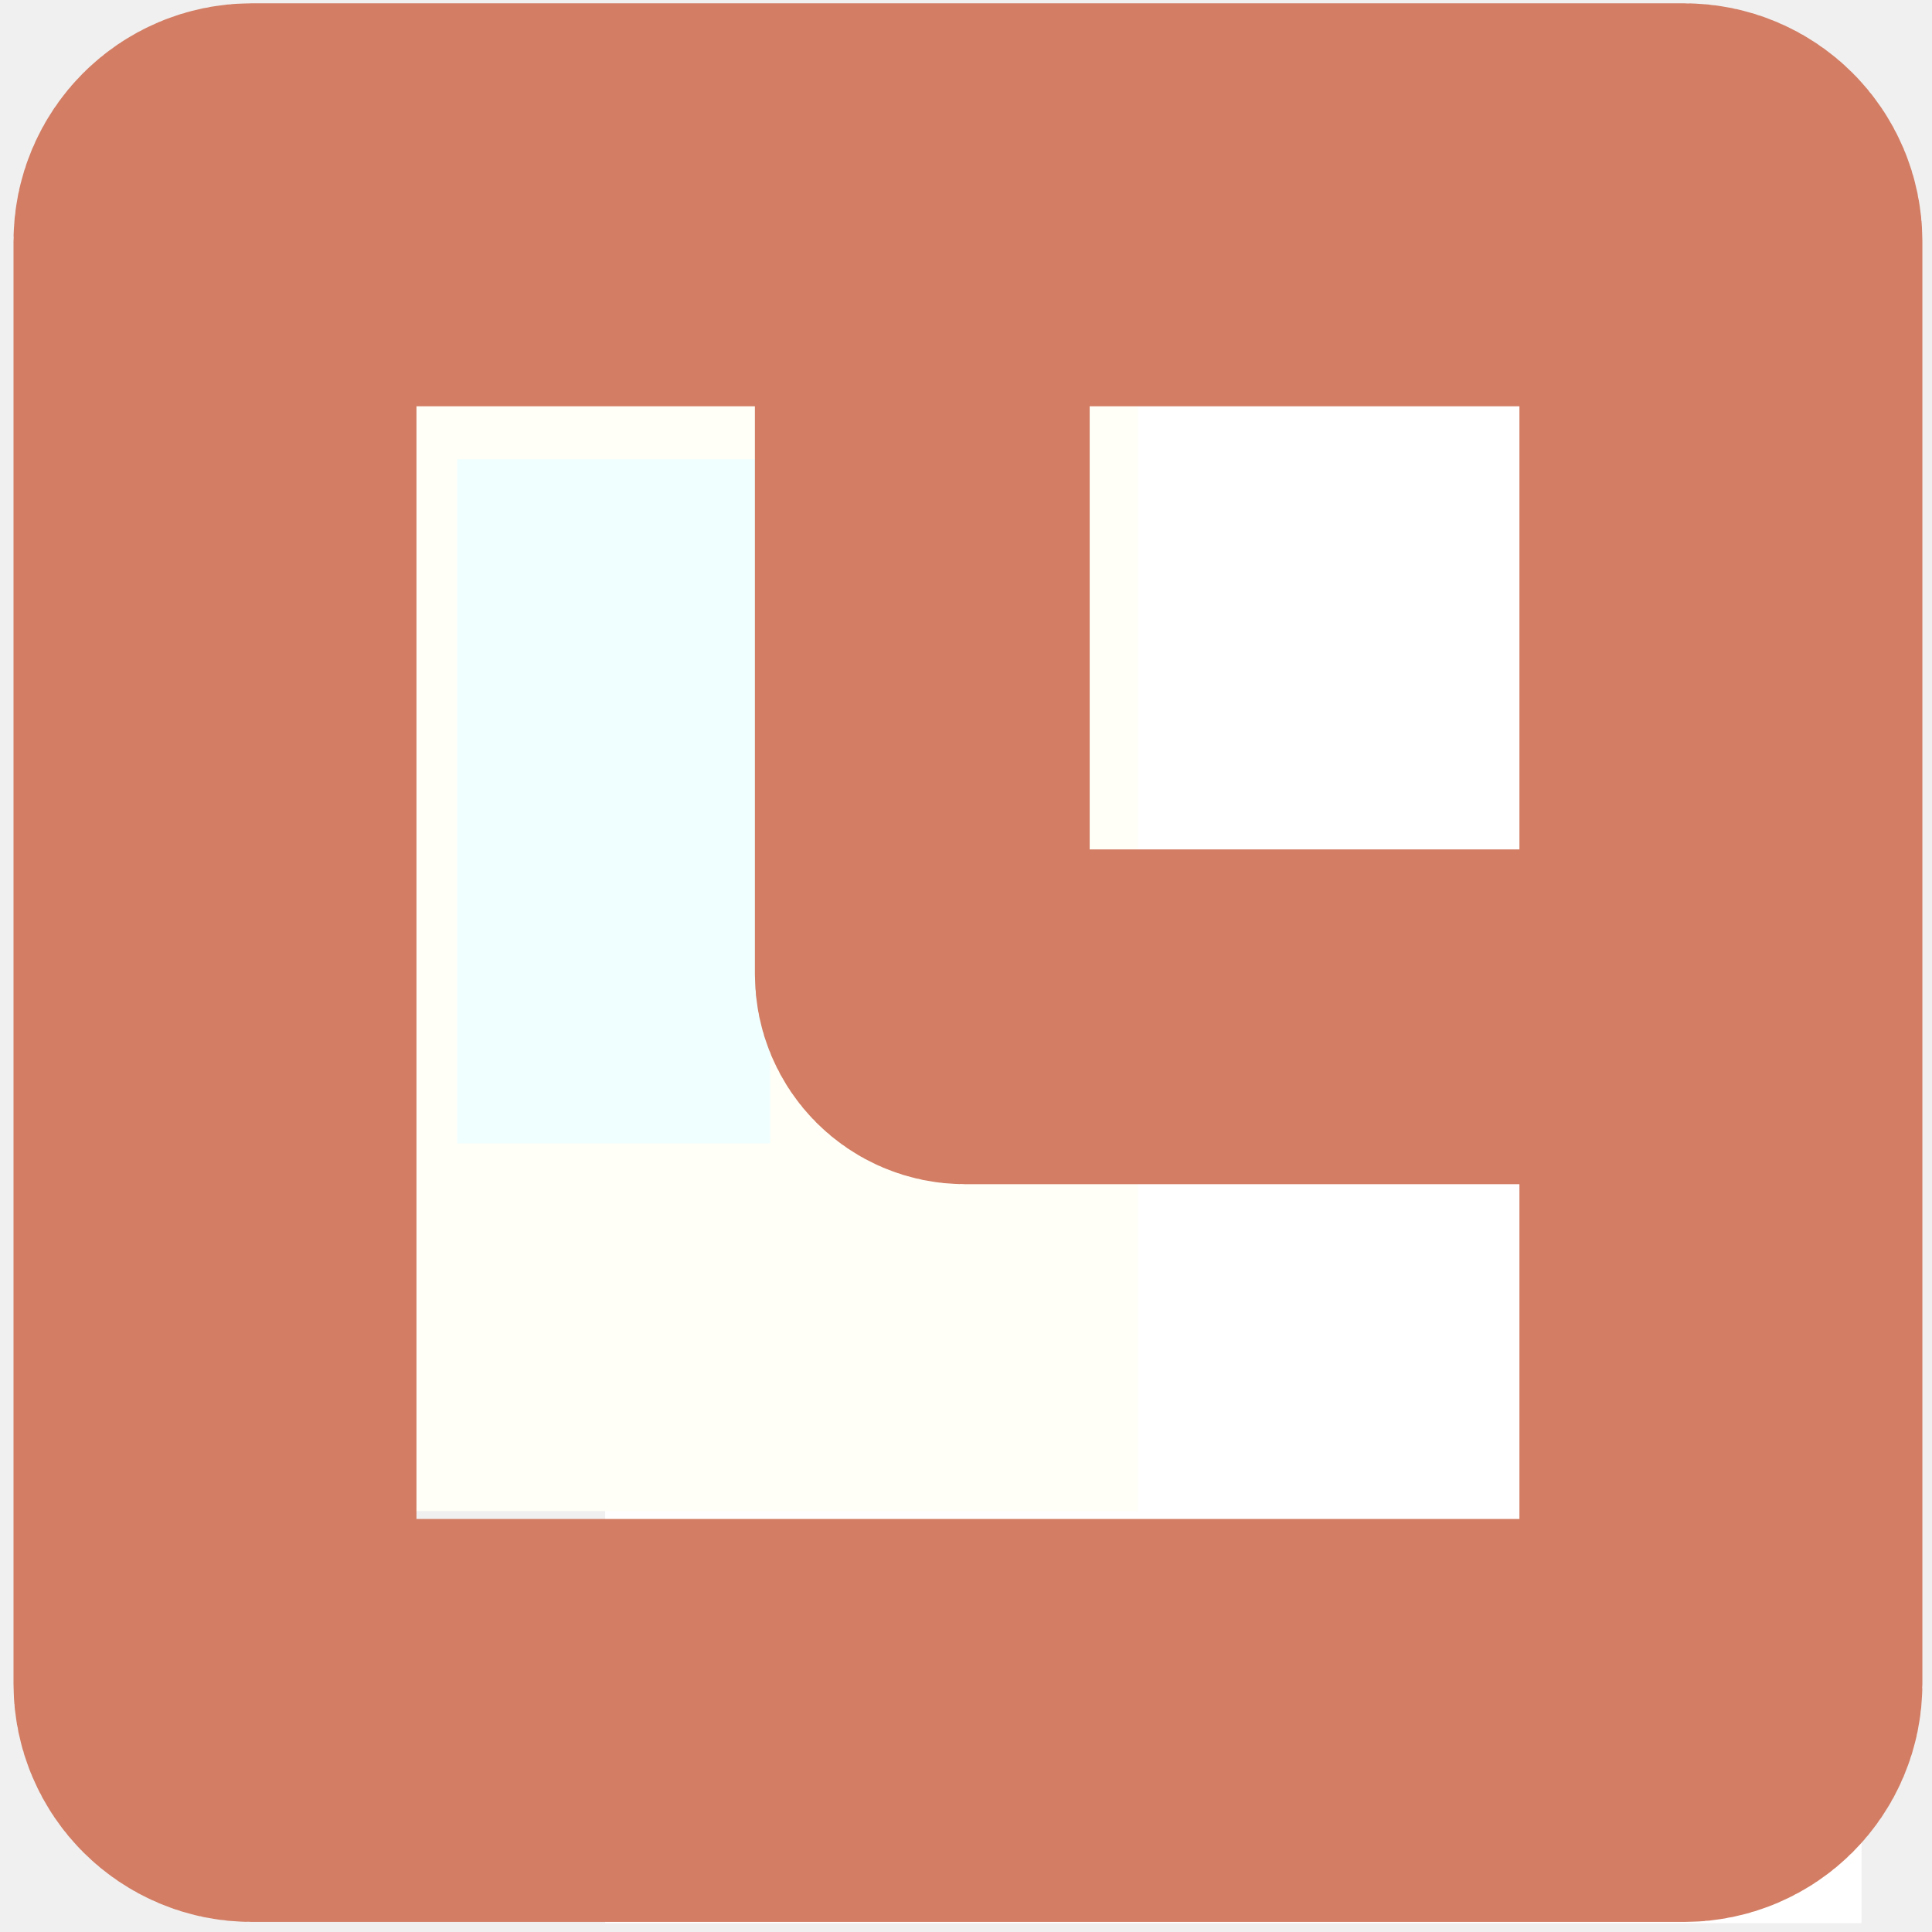
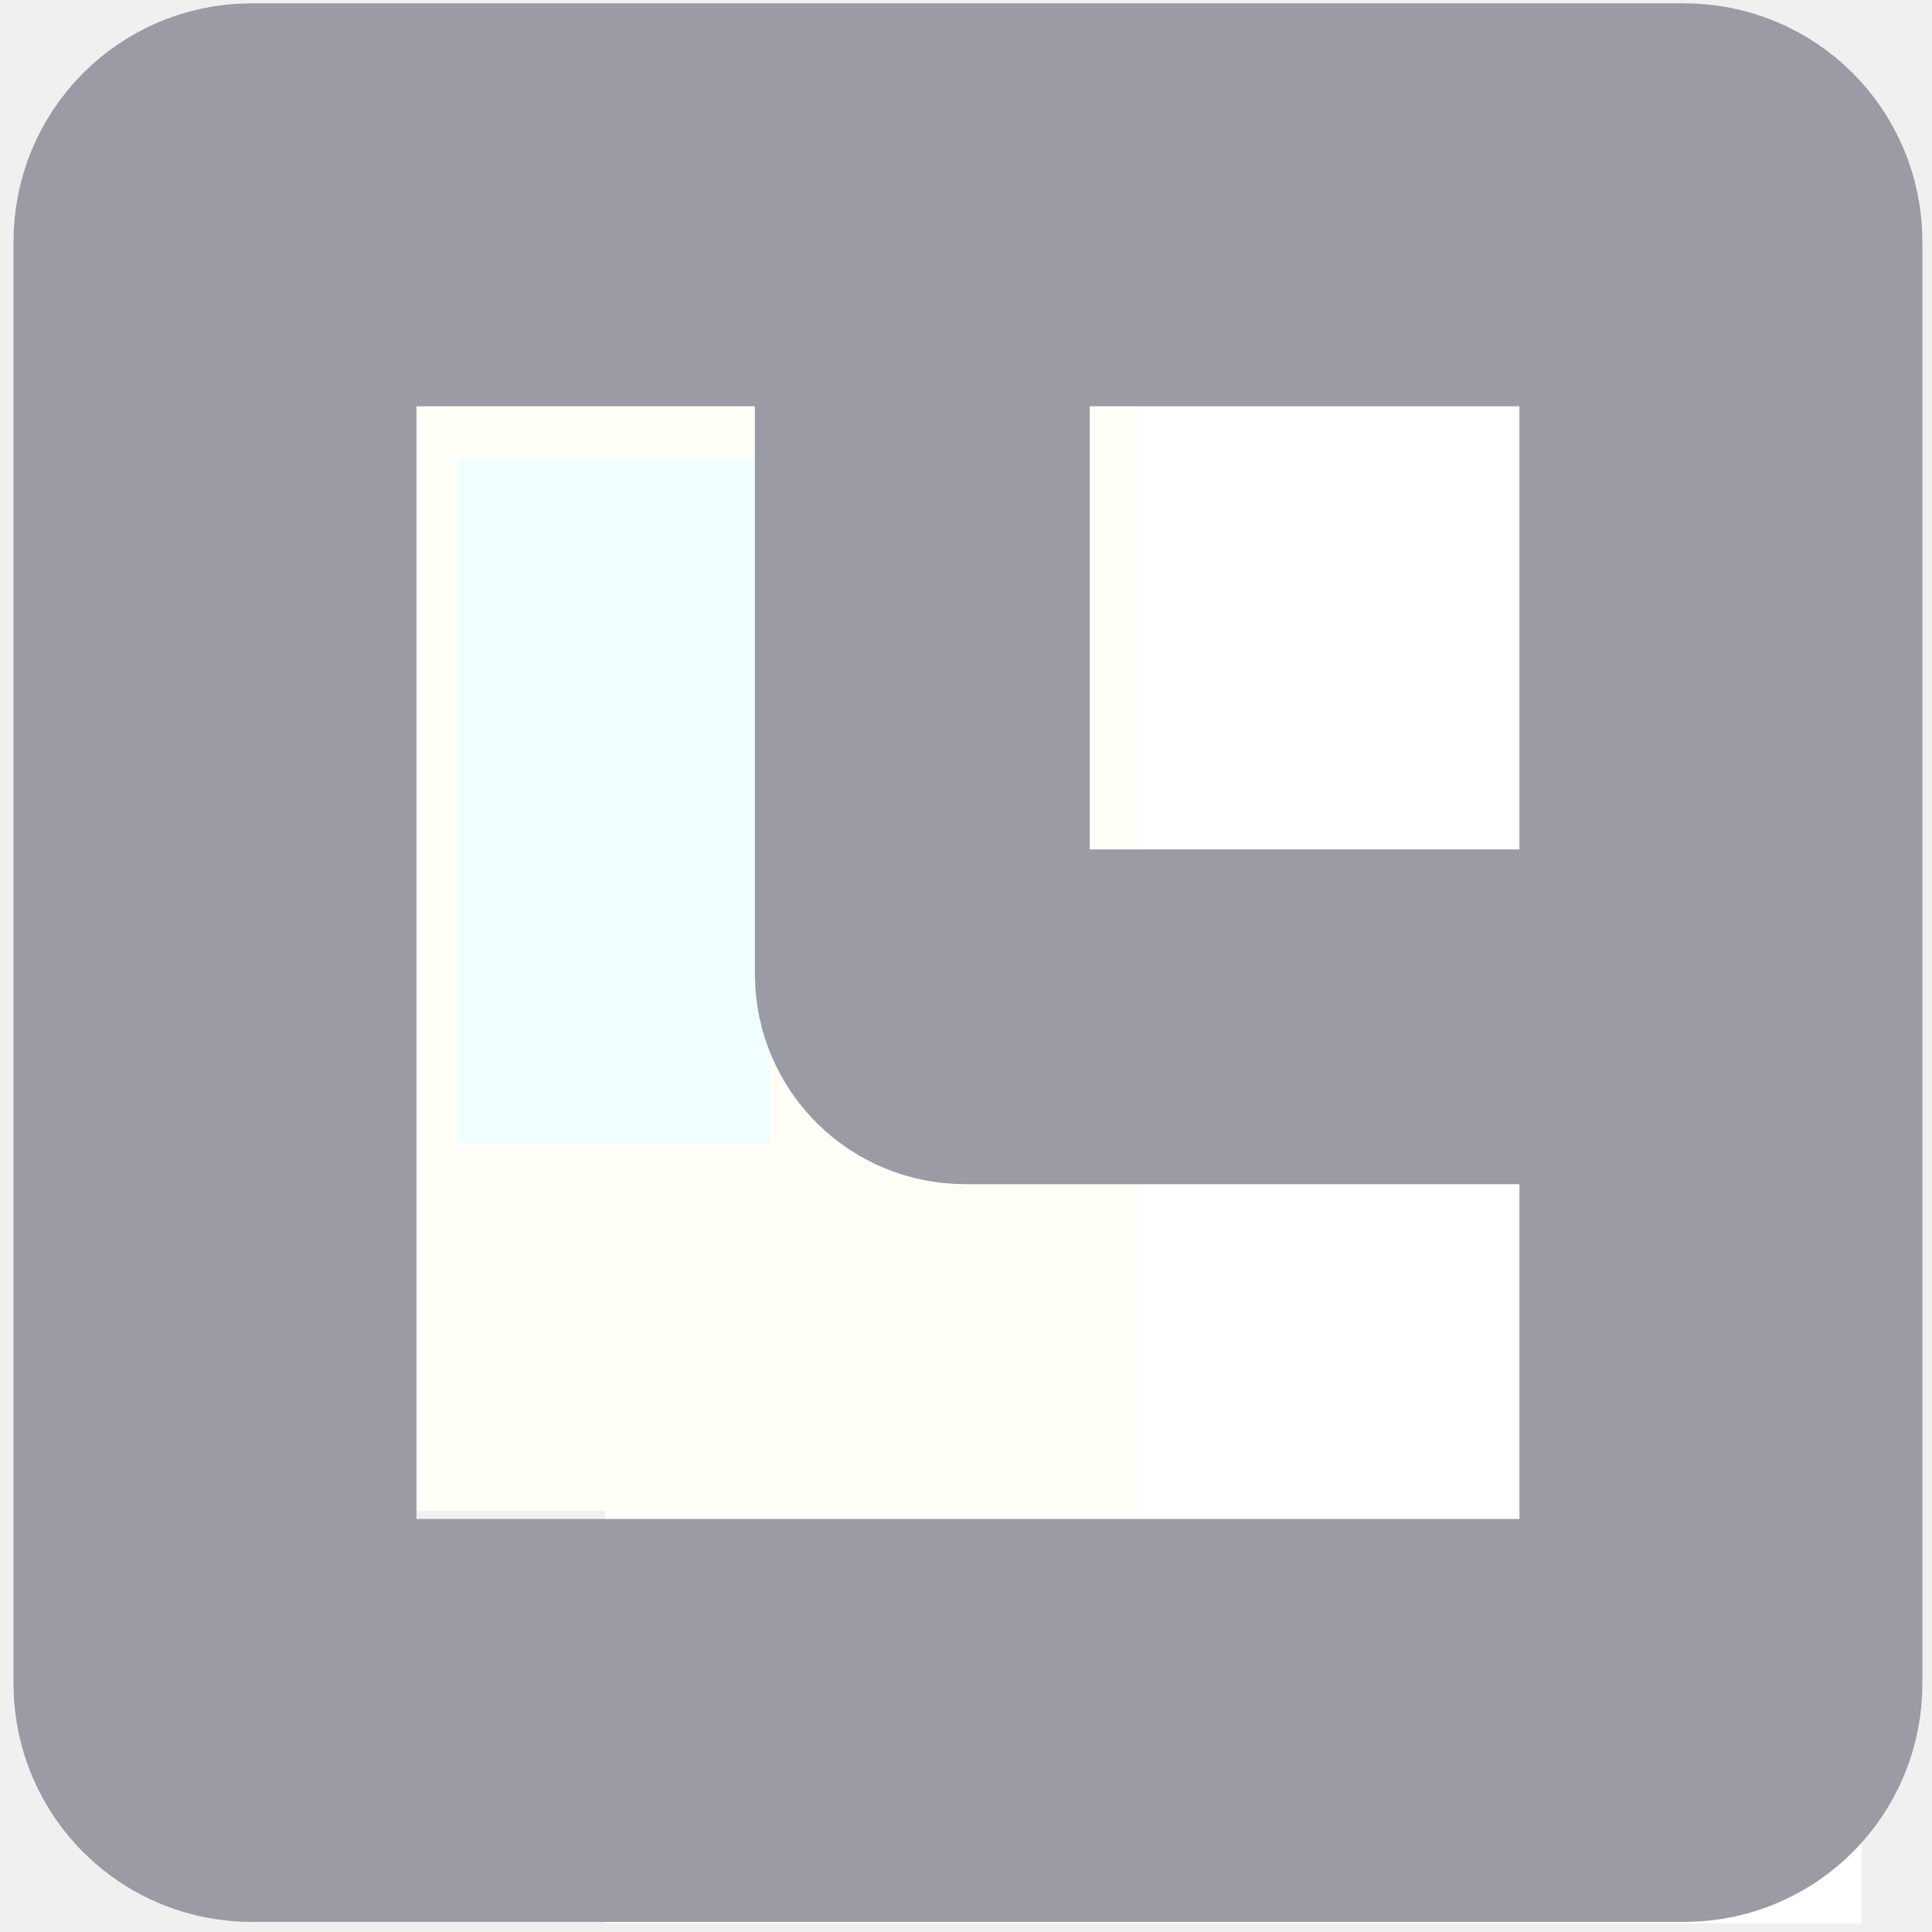
<svg xmlns="http://www.w3.org/2000/svg" xmlns:xlink="http://www.w3.org/1999/xlink" width="1.587mm" height="1.587mm" viewBox="0 0 1.587 1.587" version="1.1" id="svg8">
  <defs id="defs2">
    <linearGradient id="linearGradient831">
      <stop style="stop-color:#000000;stop-opacity:1;" offset="0" id="stop827" />
      <stop style="stop-color:#000000;stop-opacity:0;" offset="1" id="stop829" />
    </linearGradient>
    <linearGradient xlink:href="#linearGradient831" id="linearGradient833" x1="72.945" y1="85.866" x2="73.818" y2="85.866" gradientUnits="userSpaceOnUse" />
  </defs>
  <g id="layer1" transform="translate(-72.76041,-85.06878)">
    <text xml:space="preserve" style="font-style:normal;font-variant:normal;font-weight:normal;font-stretch:normal;font-size:2.822px;line-height:1.25;font-family:'Segoe UI';-inkscape-font-specification:'Segoe UI';font-variant-ligatures:normal;font-variant-caps:normal;font-variant-numeric:normal;font-feature-settings:normal;text-align:justify;letter-spacing:0px;word-spacing:0px;writing-mode:lr-tb;text-anchor:start;fill:#000000;fill-opacity:1;stroke:none;stroke-width:0.265" x="79.375" y="72.104" id="text16" />
    <rect style="fill:#ffffff;fill-opacity:1;stroke:#ffffff;stroke-width:0.243;stroke-dasharray:none;stroke-opacity:1" id="rect2" width="0.398" height="0.789" x="86.129" y="-74.168" transform="rotate(90)" />
    <rect style="fill:#ffffff;fill-opacity:1;stroke:#ffffff;stroke-width:0.271;stroke-dasharray:none;stroke-opacity:1" id="rect3" width="0.561" height="0.599" x="85.313" y="-74.118" transform="rotate(90)" />
    <rect style="fill:#f0ffff;fill-opacity:1;stroke:#fffff7;stroke-width:0.302;stroke-dasharray:none;stroke-opacity:1" id="rect2-7" width="0.559" height="0.864" x="-73.544" y="-86.159" transform="scale(-1)" />
-     <rect style="fill:none;fill-opacity:1;stroke:#d27d64;stroke-width:0.275;stroke-dasharray:none;stroke-opacity:1" id="rect5-0" width="0.676" height="0.653" x="85.228" y="-74.171" ry="0.035" transform="rotate(90)" />
-     <rect style="fill:none;fill-opacity:1;stroke:#d27d64;stroke-width:0.331;stroke-dasharray:none;stroke-opacity:1" id="rect5" width="1.245" height="1.237" x="85.237" y="-74.174" ry="0.03" transform="rotate(90)" />
+     <rect style="fill:none;fill-opacity:1;stroke:#9b9ba5;stroke-width:0.275;stroke-dasharray:none;stroke-opacity:1" id="rect5-0" width="0.676" height="0.653" x="85.228" y="-74.171" ry="0.035" transform="rotate(90)" />
+     <rect style="fill:none;fill-opacity:1;stroke:#9b9ba5;stroke-width:0.331;stroke-dasharray:none;stroke-opacity:1" id="rect5" width="1.245" height="1.237" x="85.237" y="-74.174" ry="0.03" transform="rotate(90)" />
  </g>
</svg>
